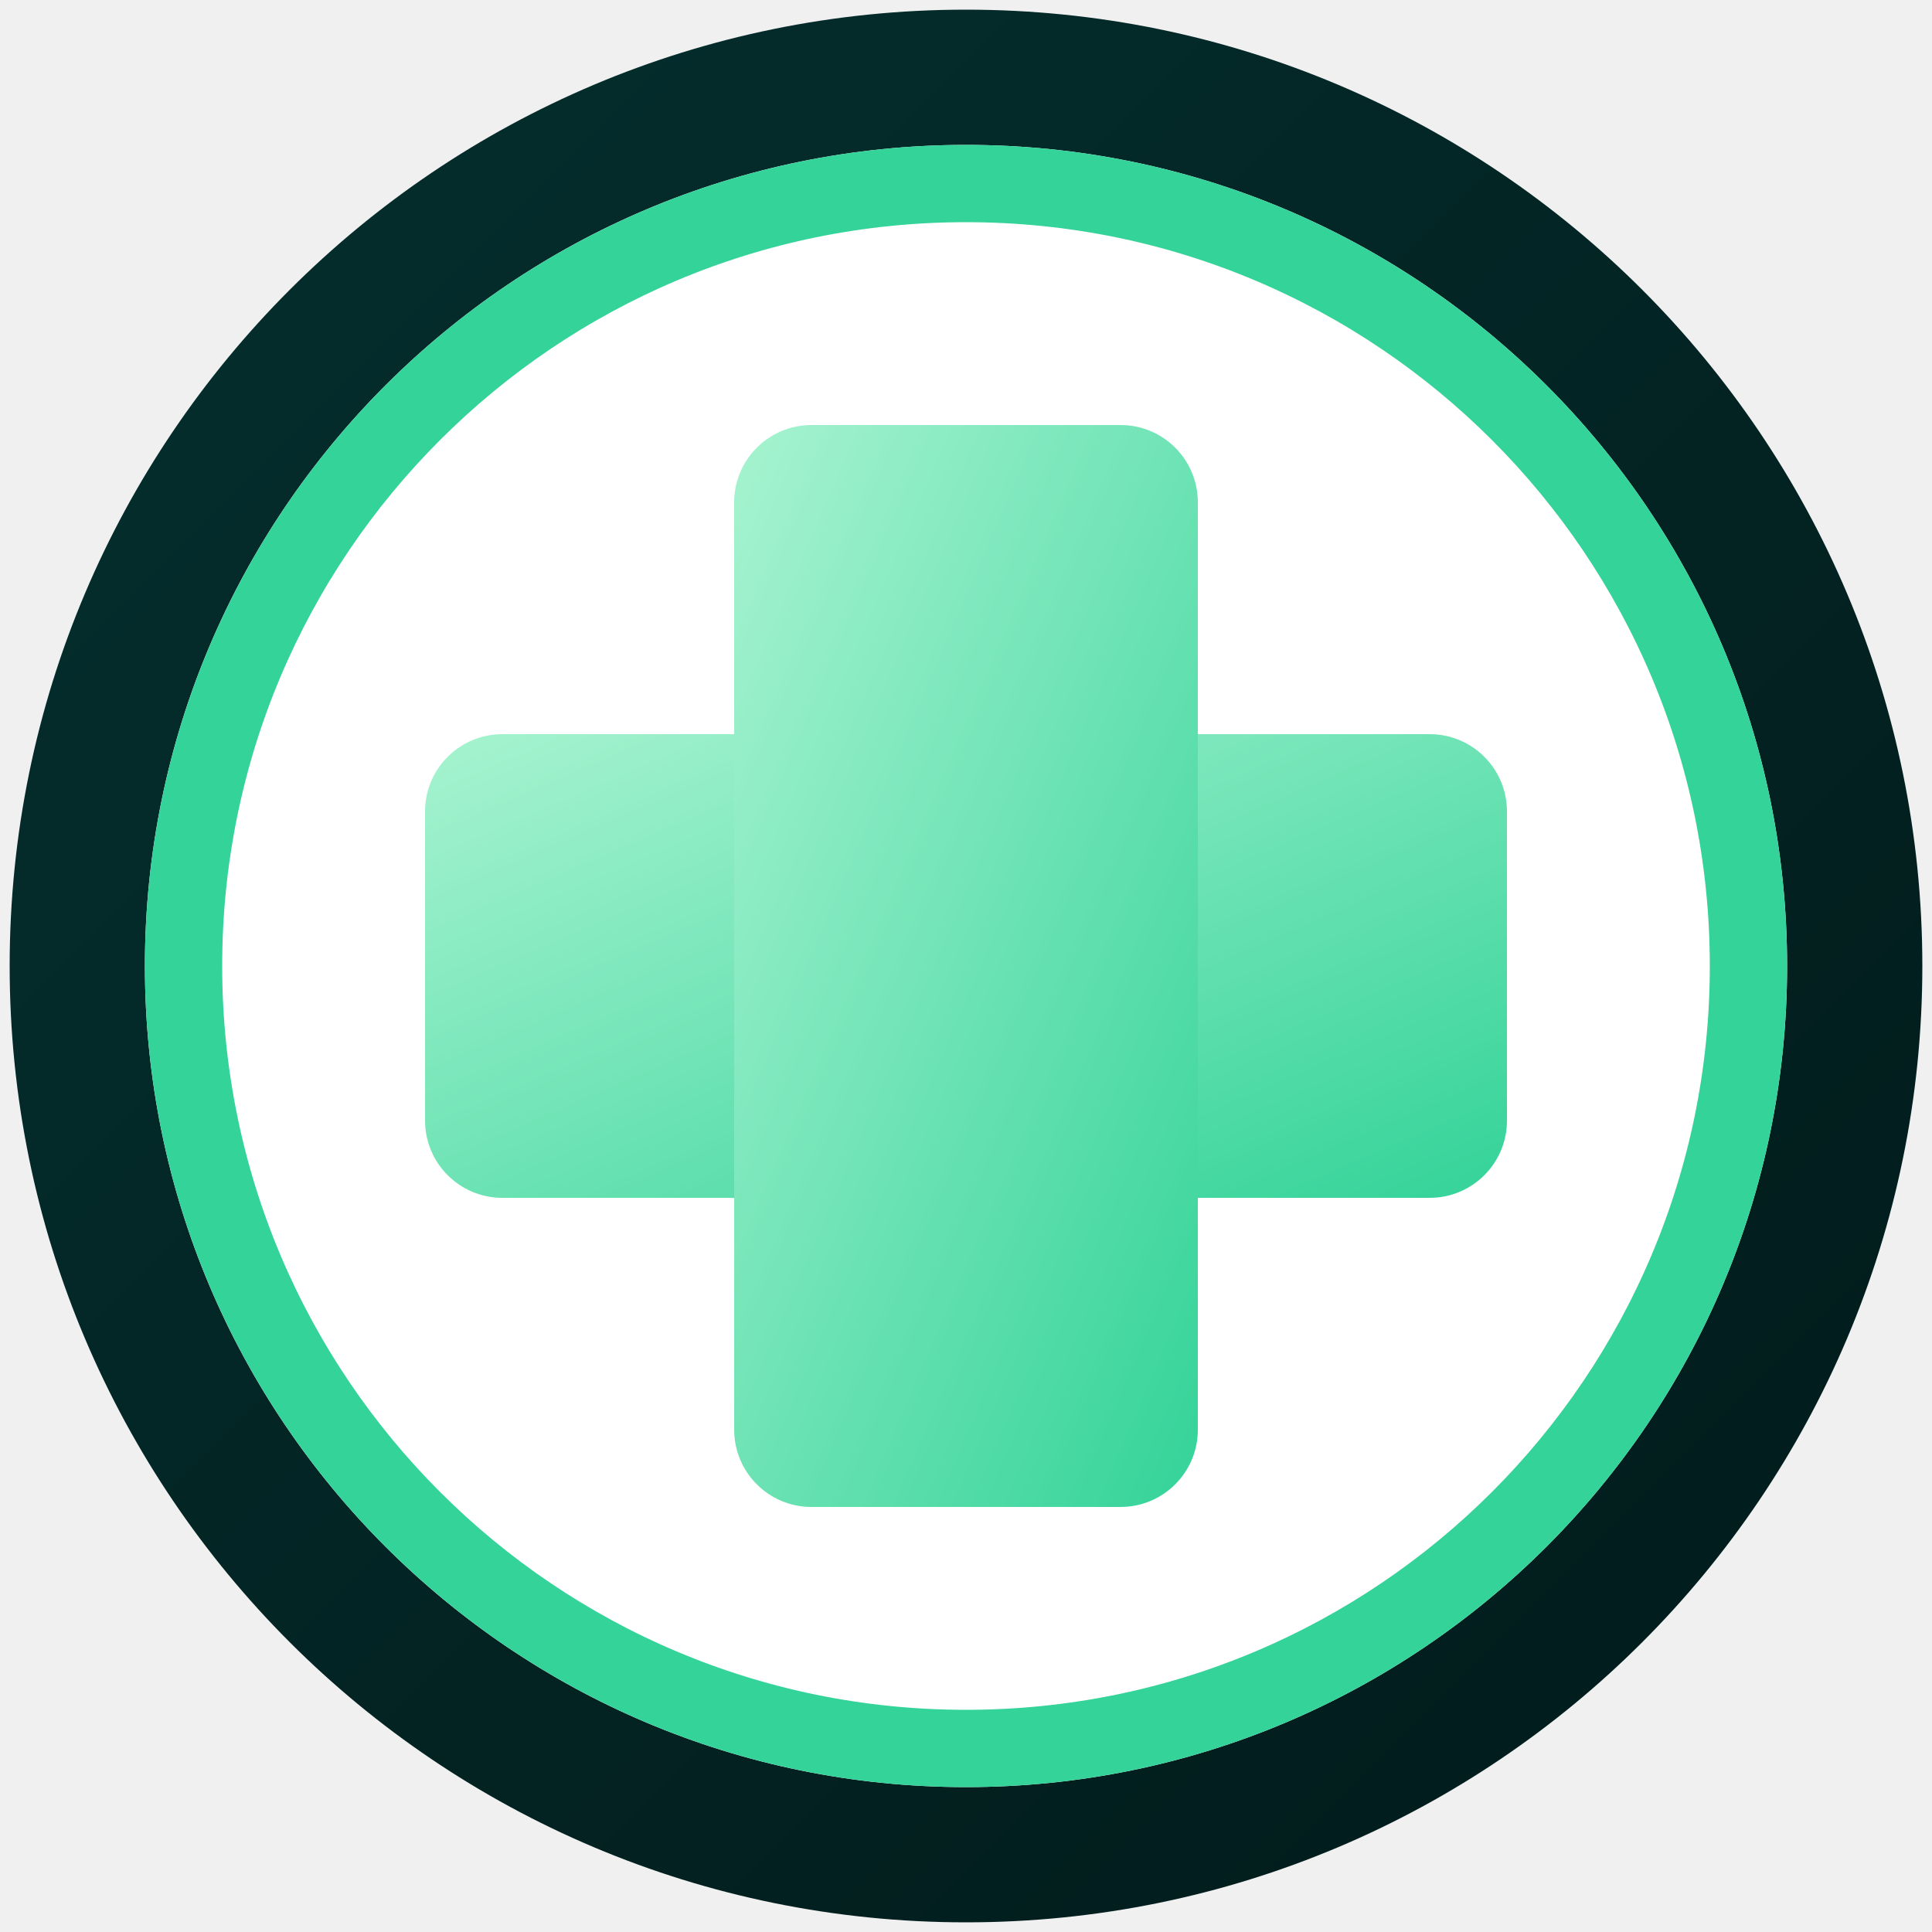
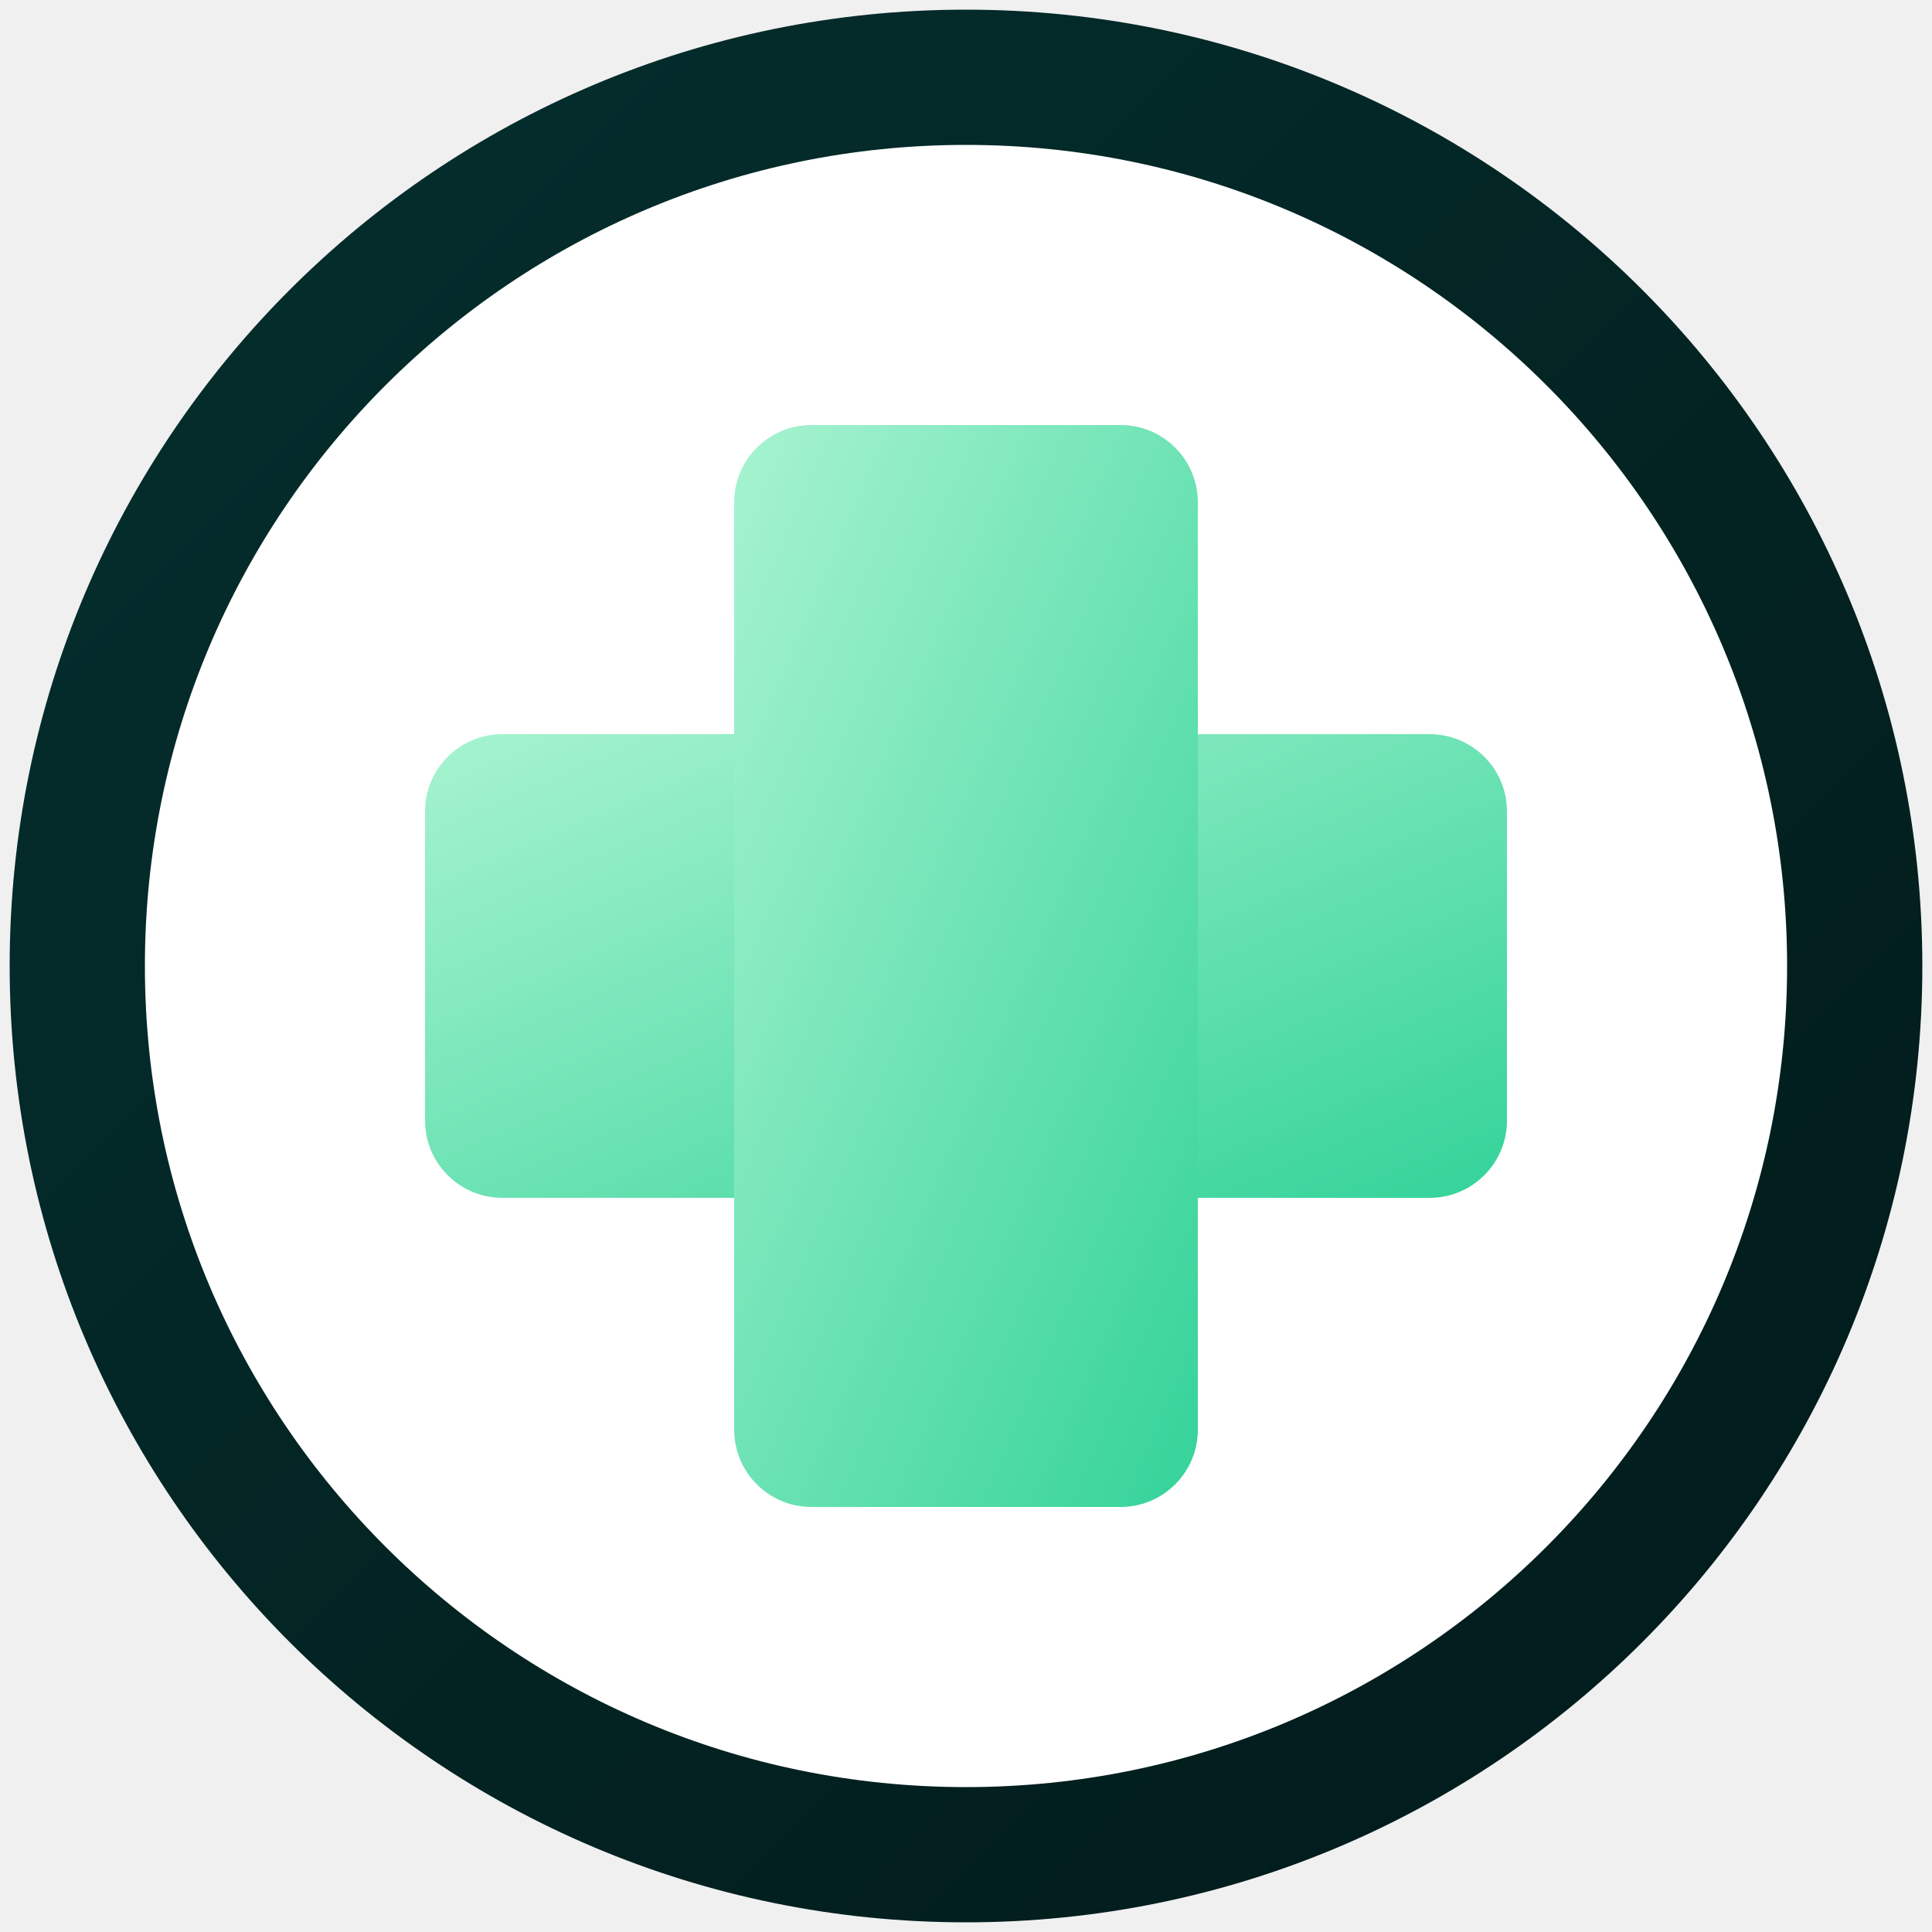
<svg xmlns="http://www.w3.org/2000/svg" width="100" height="100" viewBox="0 0 100 100">
  <defs>
    <linearGradient id="crossGrad" x1="0%" y1="0%" x2="100%" y2="100%">
      <stop offset="0%" stop-color="#a7f3d0" />
      <stop offset="100%" stop-color="#34d399" />
    </linearGradient>
    <linearGradient id="ringGrad" x1="0%" y1="0%" x2="100%" y2="100%">
      <stop offset="0%" stop-color="#042f2e" />
      <stop offset="100%" stop-color="#021a1a" />
    </linearGradient>
  </defs>
  <circle cx="50" cy="50" r="46" fill="#ffffff" stroke="url(#ringGrad)" stroke-width="7" />
-   <circle cx="50" cy="50" r="40.5" fill="none" stroke="#34d399" stroke-width="4" />
  <rect x="22" y="38" width="56" height="24" rx="4" fill="url(#crossGrad)" />
  <rect x="38" y="22" width="24" height="56" rx="4" fill="url(#crossGrad)" />
</svg>
